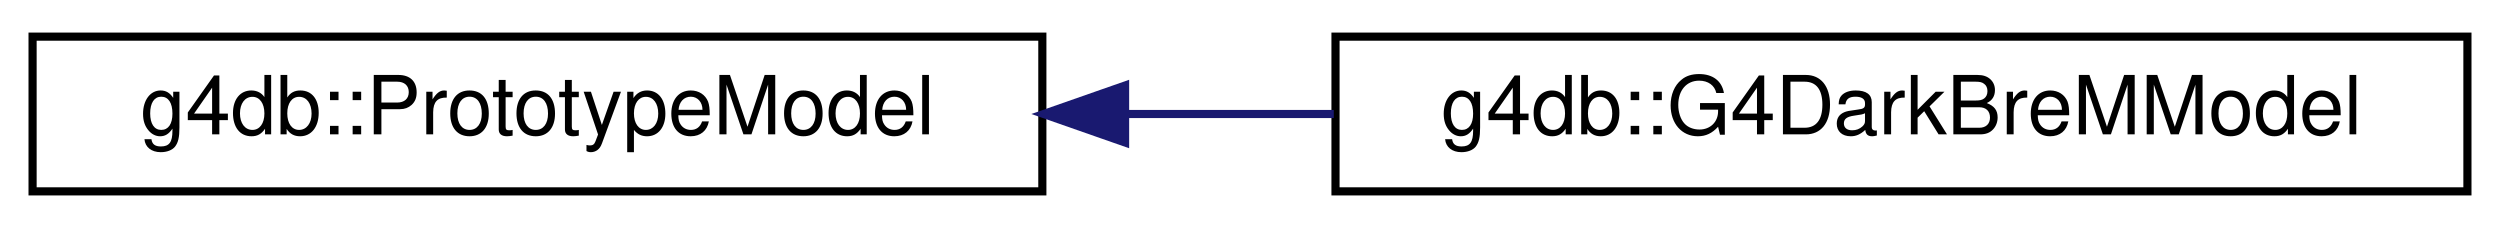
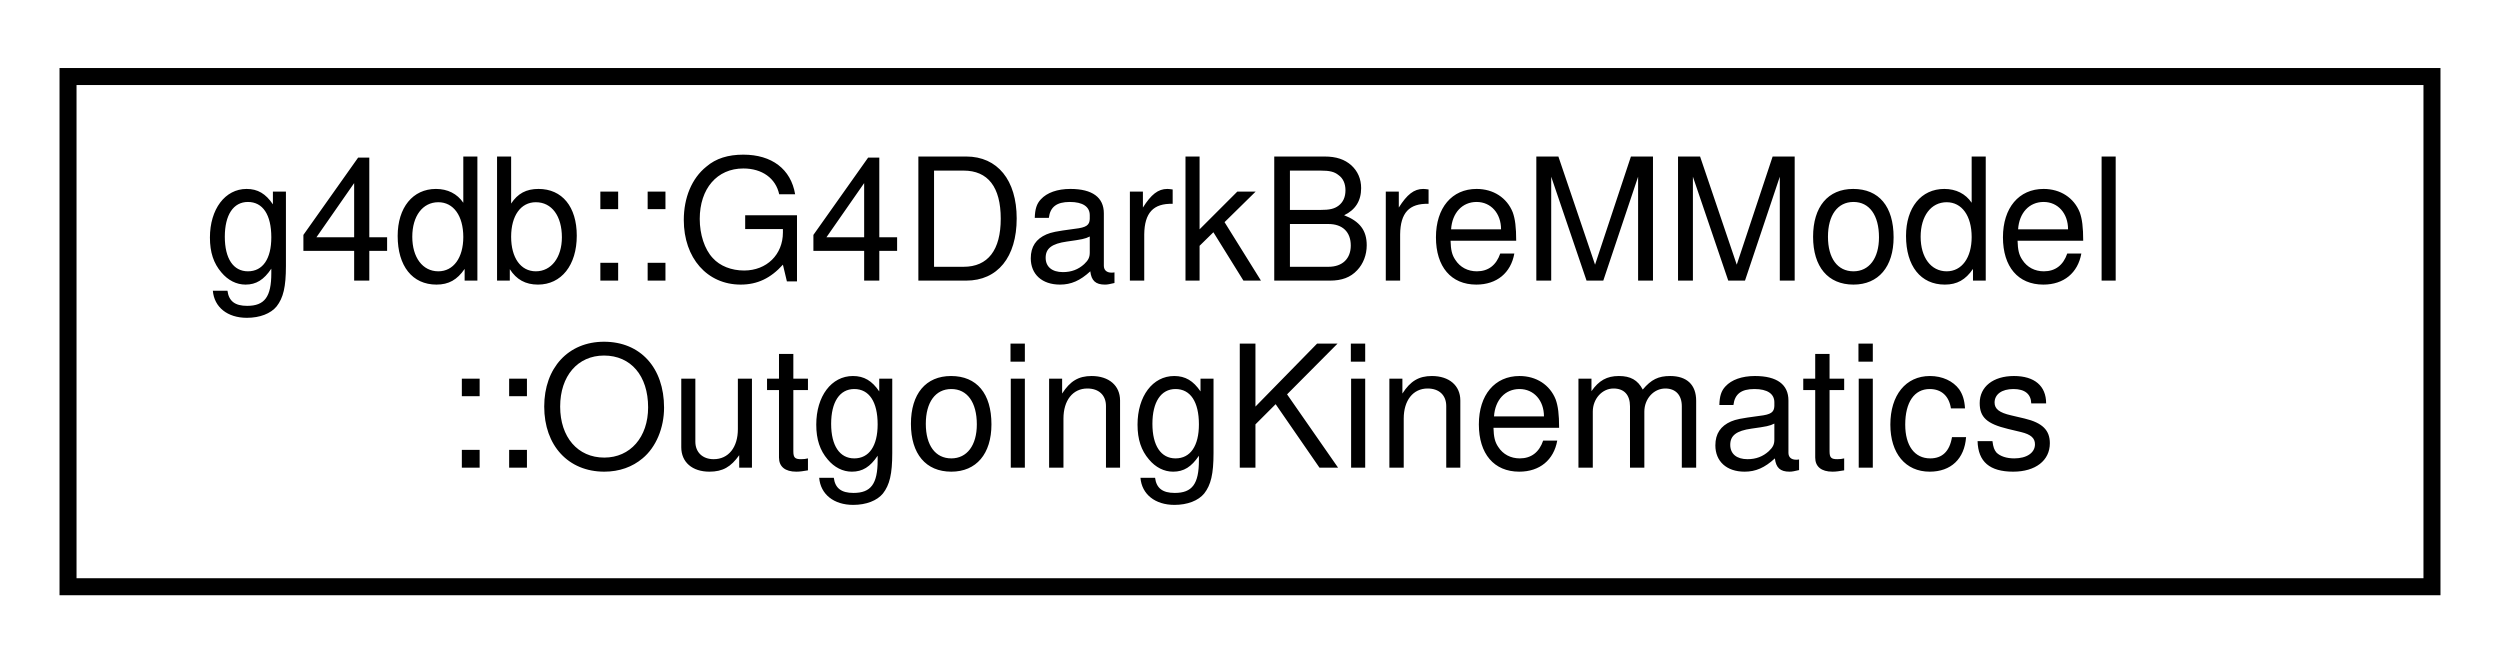
- <svg xmlns="http://www.w3.org/2000/svg" xmlns:xlink="http://www.w3.org/1999/xlink" width="307pt" height="28pt" viewBox="0.00 0.00 307.00 28.00">
-   <g id="graph0" class="graph" transform="scale(1 1) rotate(0) translate(4 24)">
+ <svg xmlns="http://www.w3.org/2000/svg" xmlns:xlink="http://www.w3.org/1999/xlink" width="147pt" height="39pt" viewBox="0.00 0.00 147.00 39.00">
+   <g id="graph0" class="graph" transform="scale(1 1) rotate(0) translate(4 35)">
    <g id="node1" class="node">
      <g id="a_node1">
-         <a xlink:href="classg4db_1_1PrototypeModel.html" target="_top" xlink:title=" ">
-           <polygon fill="none" stroke="black" points="0,-0.5 0,-19.5 124,-19.5 124,-0.5 0,-0.5" />
-           <text text-anchor="middle" x="62" y="-7.5" font-family="Helvetica,sans-Serif" font-size="10.00">g4db::PrototypeModel</text>
+         <a xlink:href="structg4db_1_1G4DarkBreMModel_1_1OutgoingKinematics.html" target="_top" xlink:title="Data frame to store mad graph data read in from LHE files.">
+           <polygon fill="none" stroke="black" points="0,-0.5 0,-30.5 139,-30.5 139,-0.5 0,-0.5" />
+           <text text-anchor="start" x="8" y="-18.5" font-family="Helvetica,sans-Serif" font-size="10.00">g4db::G4DarkBreMModel</text>
+           <text text-anchor="middle" x="69.5" y="-7.5" font-family="Helvetica,sans-Serif" font-size="10.00">::OutgoingKinematics</text>
        </a>
      </g>
    </g>
-     <g id="node2" class="node">
-       <g id="a_node2">
-         <a xlink:href="classg4db_1_1G4DarkBreMModel.html" target="_top" xlink:title="Geant4 implementation of the model for a particle undergoing a dark brem where we use an imported ver...">
-           <polygon fill="none" stroke="black" points="160,-0.5 160,-19.5 299,-19.5 299,-0.5 160,-0.5" />
-           <text text-anchor="middle" x="229.5" y="-7.5" font-family="Helvetica,sans-Serif" font-size="10.00">g4db::G4DarkBreMModel</text>
-         </a>
-       </g>
-     </g>
-     <g id="edge1" class="edge">
-       <path fill="none" stroke="midnightblue" d="M134.35,-10C142.78,-10 151.38,-10 159.79,-10" />
-       <polygon fill="midnightblue" stroke="midnightblue" points="134.16,-6.5 124.16,-10 134.16,-13.5 134.16,-6.5" />
-     </g>
  </g>
</svg>
